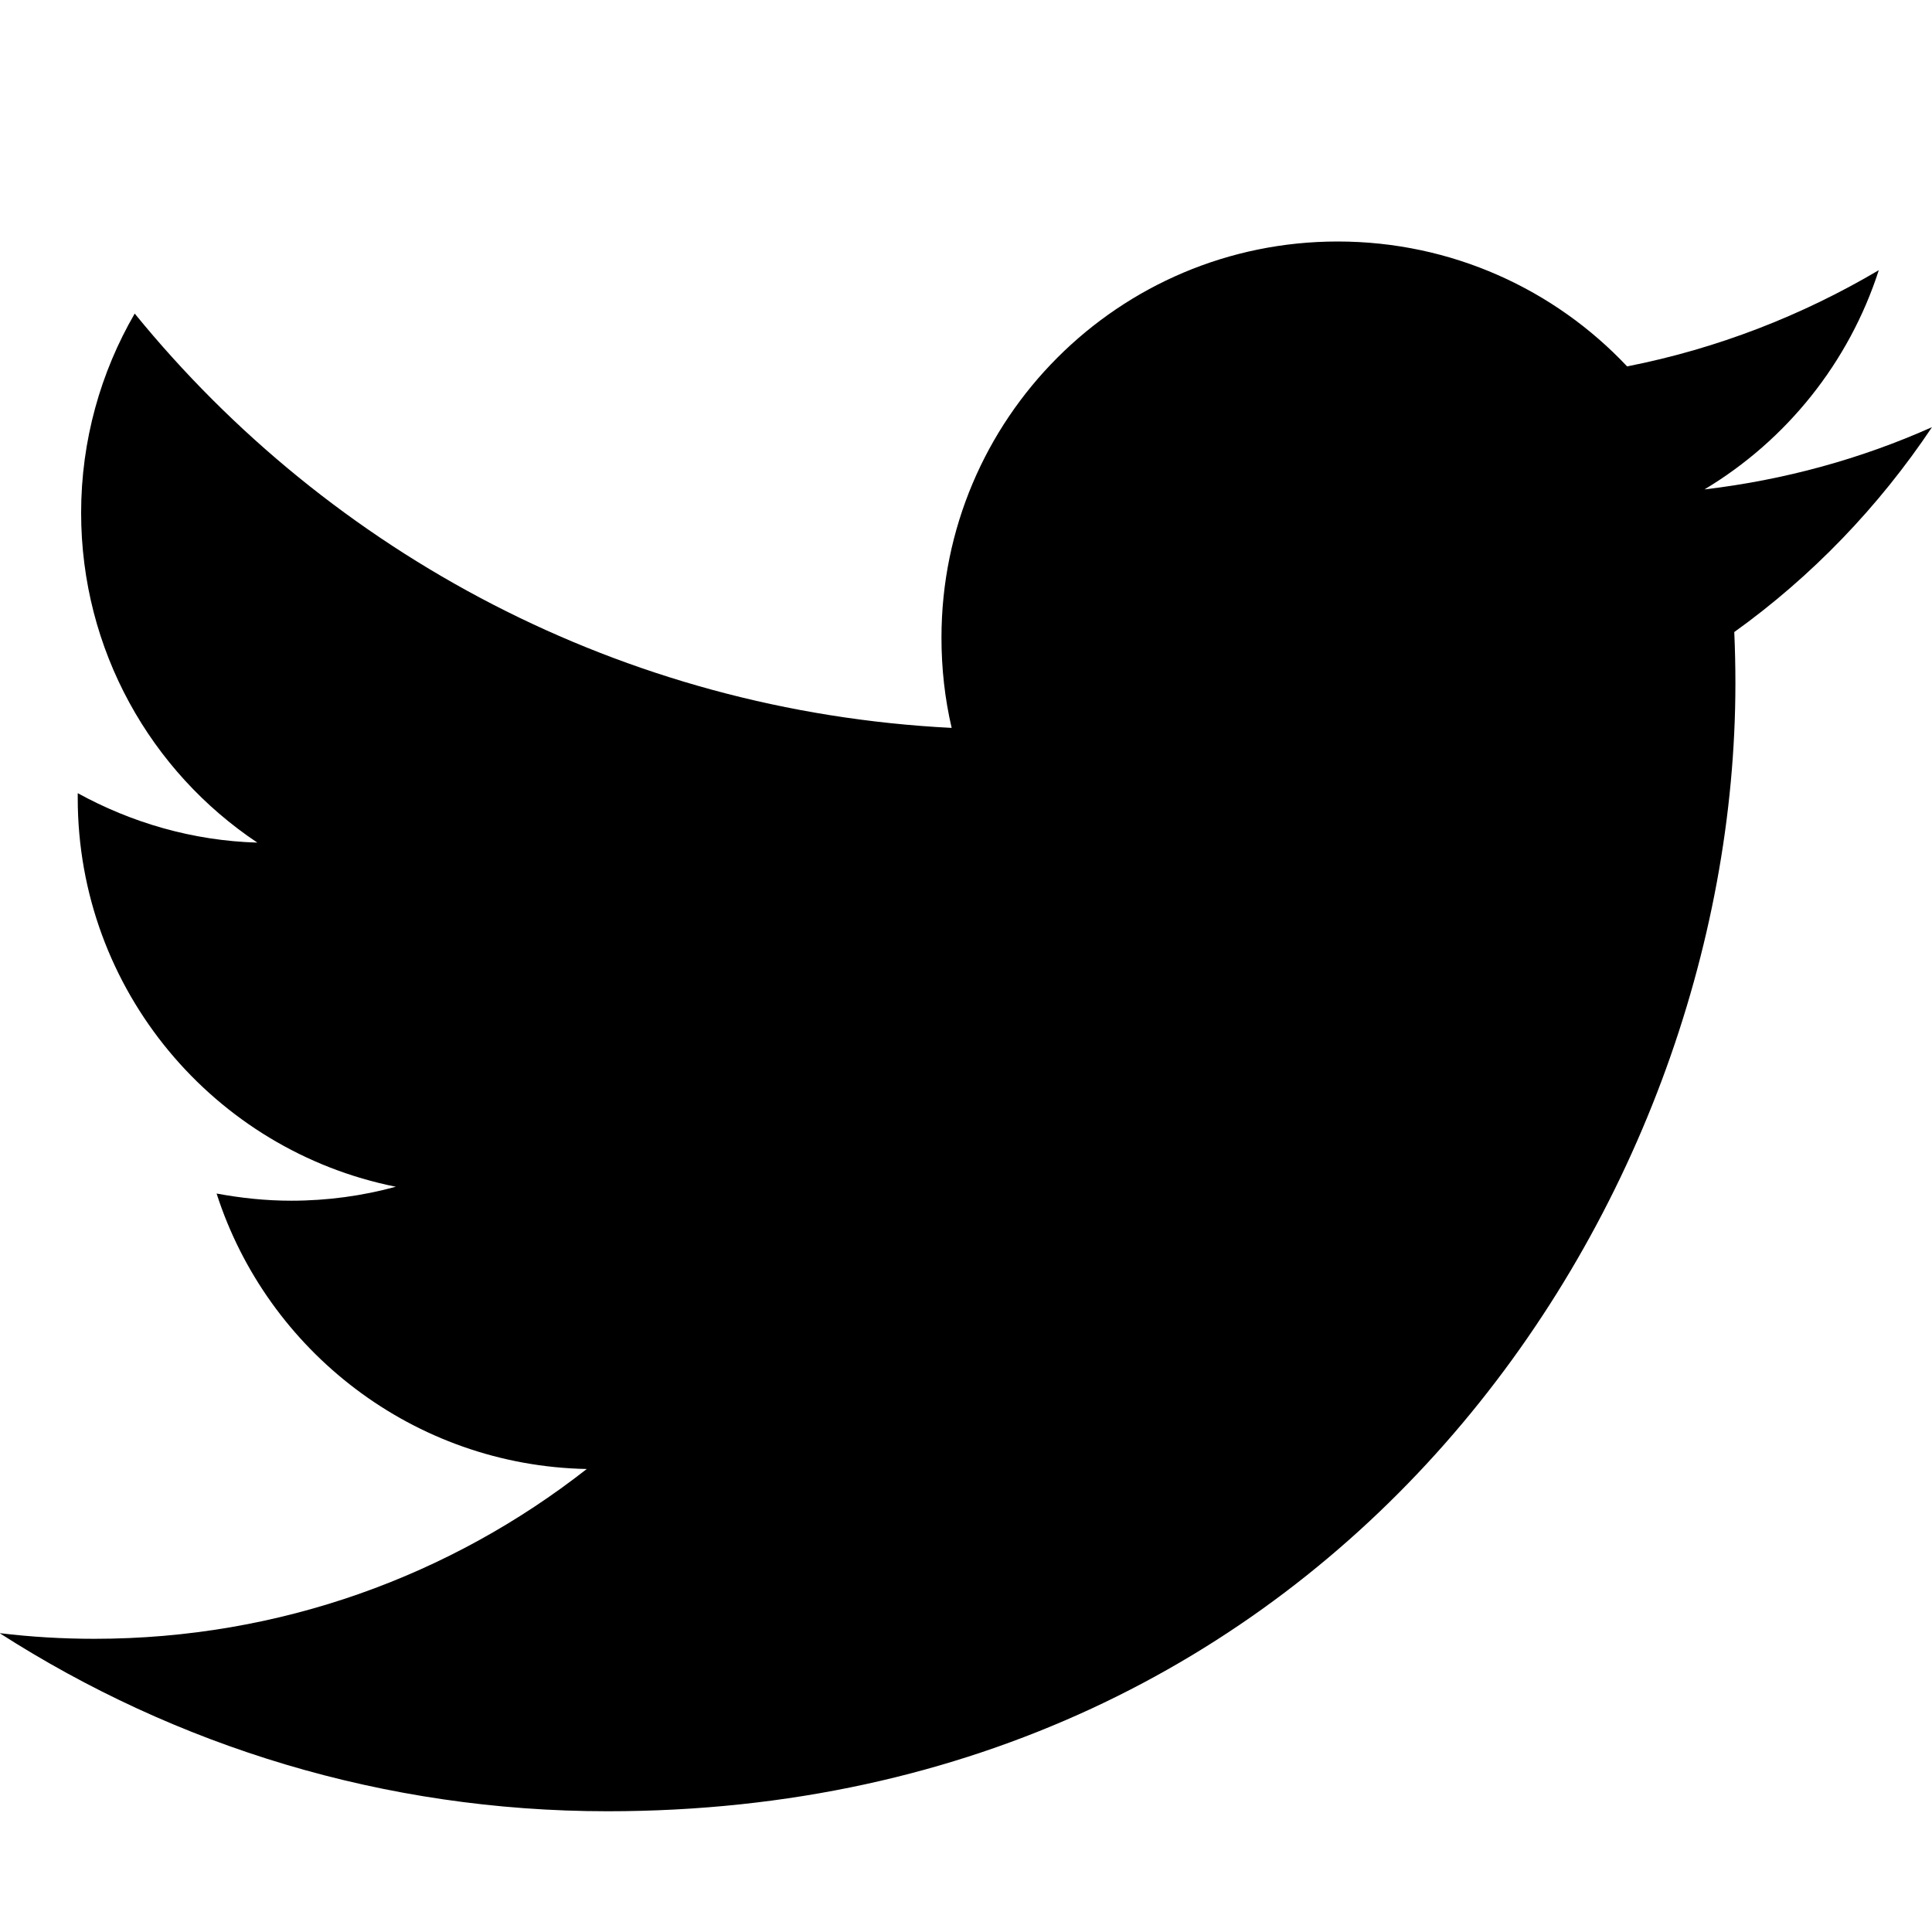
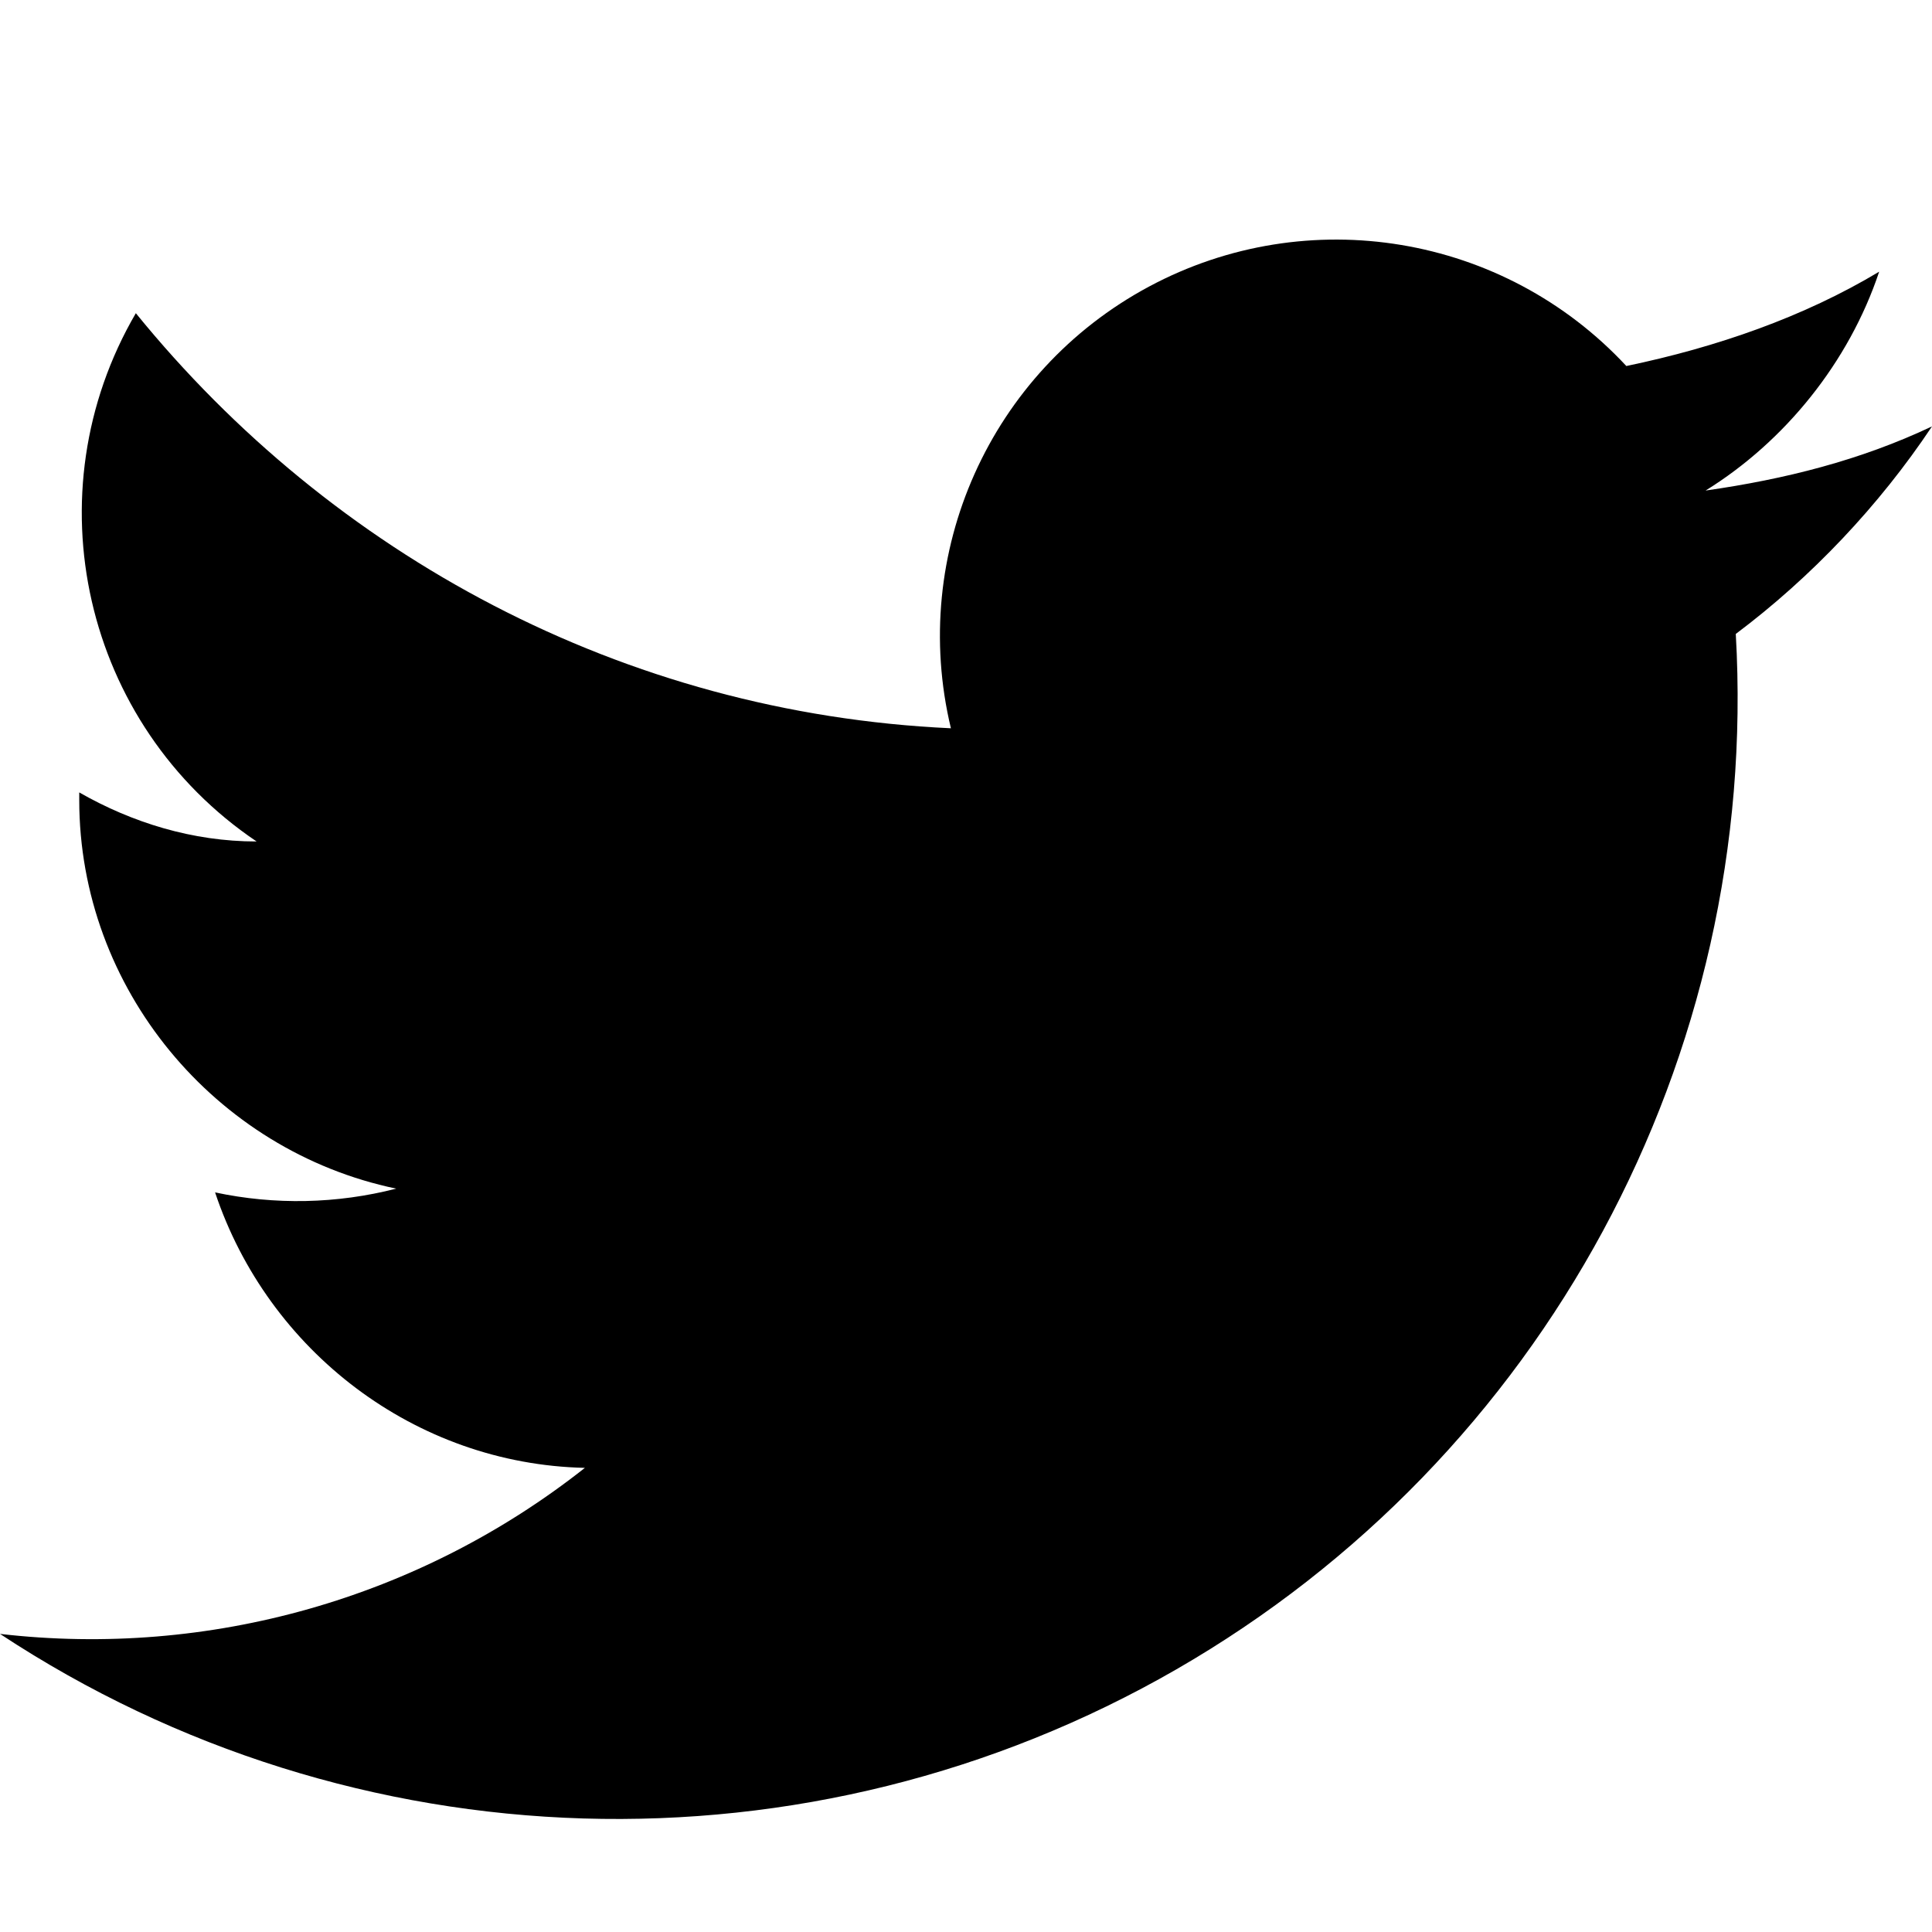
- <svg xmlns="http://www.w3.org/2000/svg" width="512" height="512" viewBox="0 0 512 512">
-   <path d="M512 113.2c-18.8 8.4-39.1 14-60.3 16.5 21.7-13 38.3-33.6 46.2-58.1-20.3 12-42.8 20.8-66.7 25.5-19.2-20.4-46.5-33.1-76.7-33.1-58 0-105 47-105 105 0 8.2 0.9 16.2 2.7 23.9-87.3-4.4-164.7-46.2-216.5-109.8-9 15.5-14.2 33.6-14.2 52.8 0 36.4 18.5 68.6 46.7 87.4-17.2-0.5-33.4-5.3-47.6-13.1 0 0.4 0 0.9 0 1.3 0 50.9 36.2 93.4 84.3 103-8.8 2.4-18.1 3.7-27.7 3.7-6.8 0-13.3-0.7-19.8-1.9 13.4 41.7 52.2 72.1 98.1 73-36 28.2-81.2 45-130.5 45-8.5 0-16.8-0.5-25.1-1.5 46.6 29.9 101.8 47.2 161.1 47.2 193.2 0 298.9-160.1 298.9-298.9 0-4.6-0.1-9.1-0.3-13.6 20.5-14.7 38.3-33.2 52.4-54.3z" />
+ <svg xmlns="http://www.w3.org/2000/svg" width="512" height="512">
+   <path d="M512 113c-19 9-39 14-60 17 21-13 38-34 46-58-20 12-43 20-67 25a105 105 0 0 0-179 96c-87-4-164-46-216-110a105 105 0 0 0 32 140c-17 0-33-5-47-13v2c0 50 36 93 84 103a105 105 0 0 1-48 1c14 42 53 72 98 73A211 211 0 0 1 0 433a297 297 0 0 0 460-265c20-15 38-34 52-55z" />
</svg>
